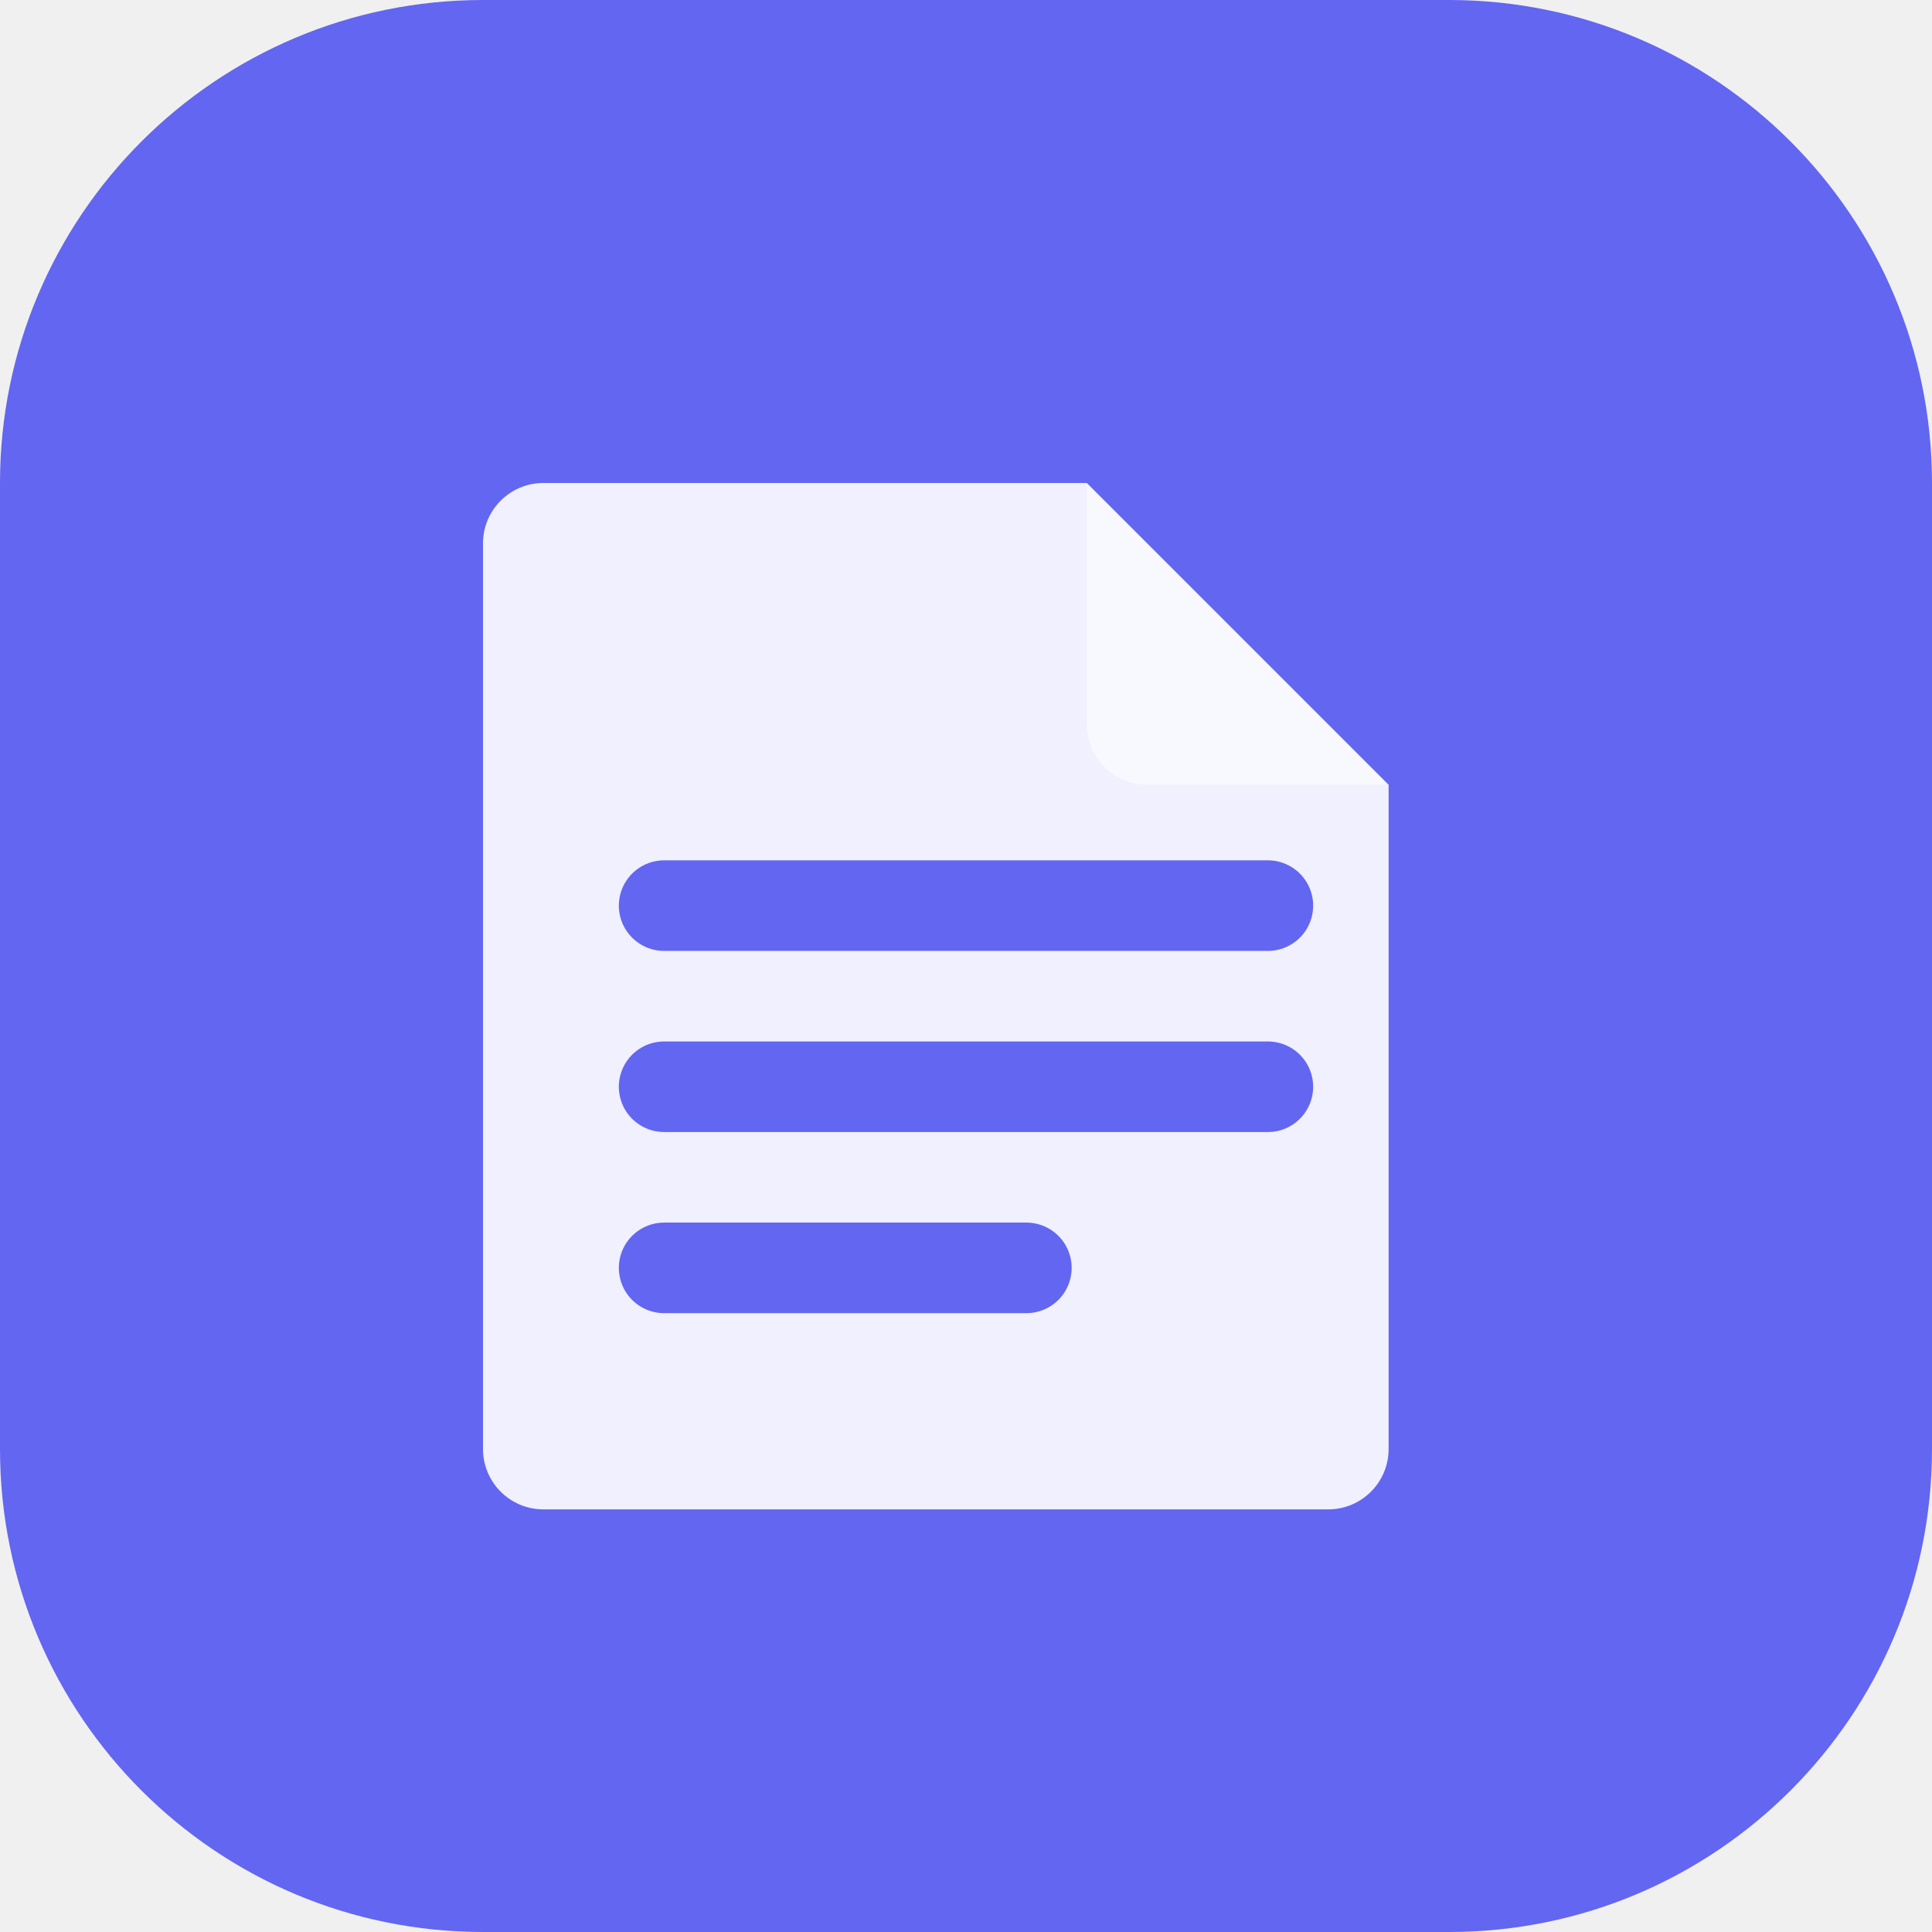
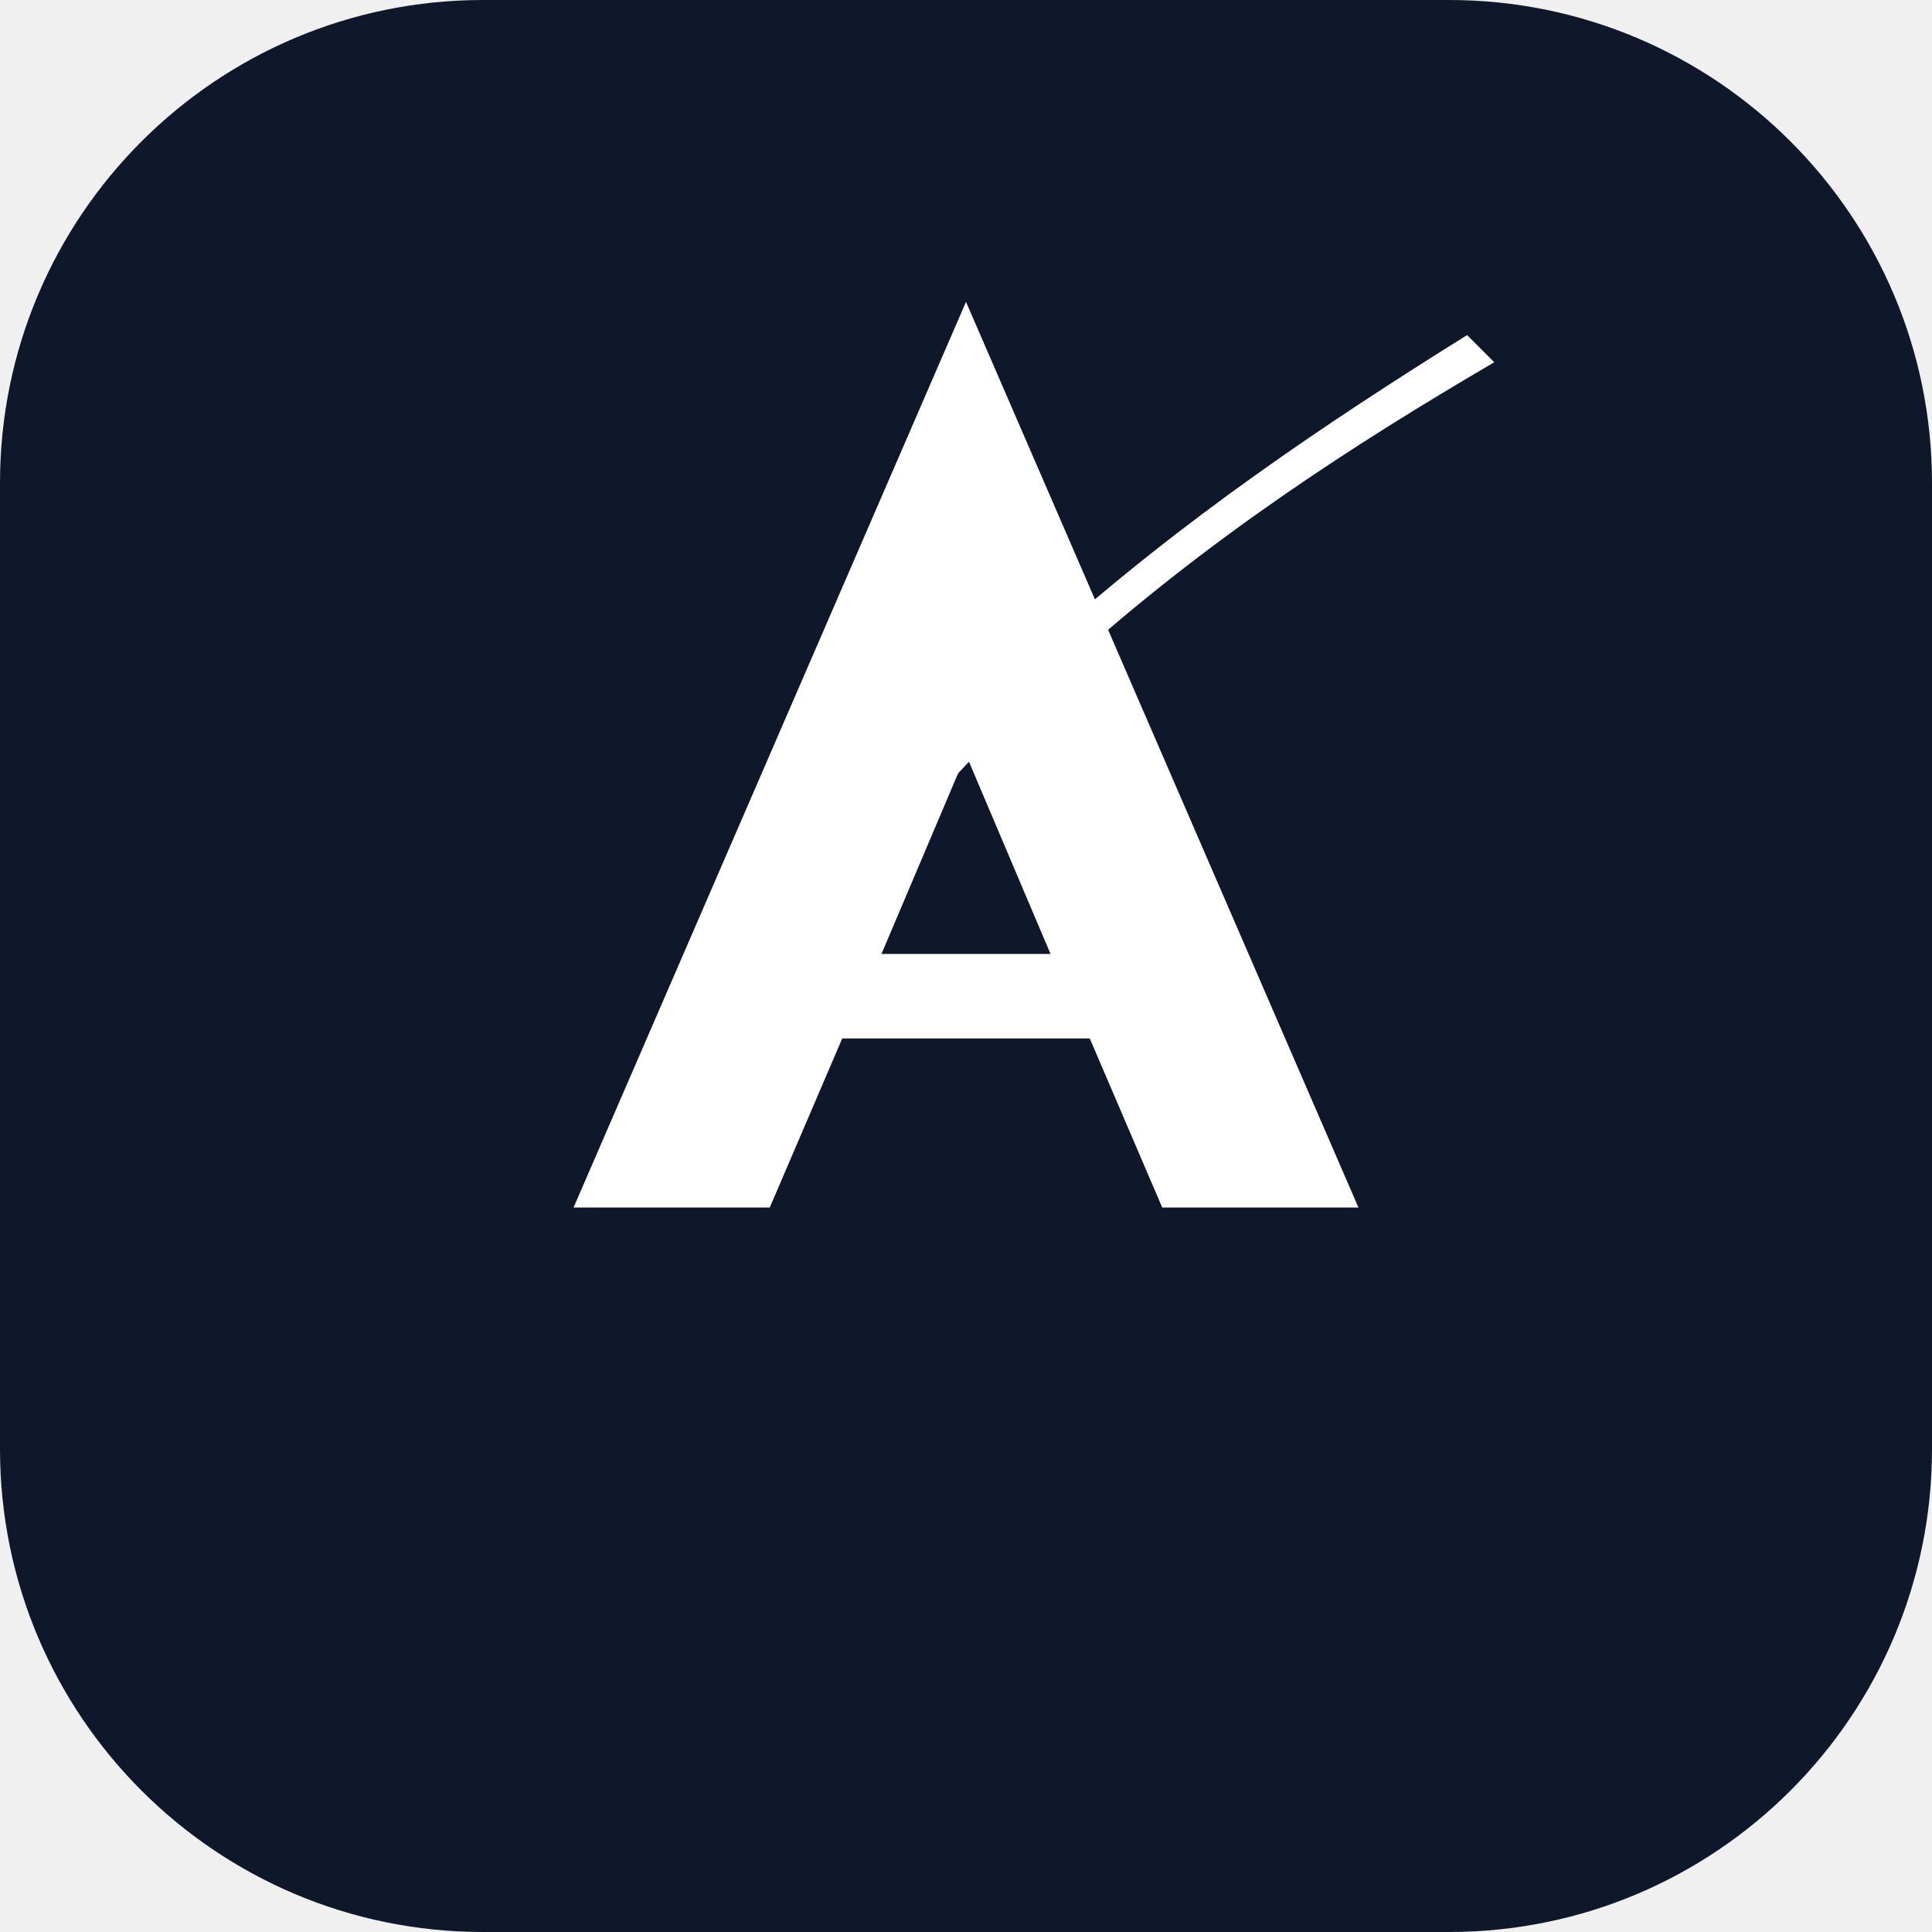
- <svg xmlns="http://www.w3.org/2000/svg" viewBox="0 0 32 32" fill="none">
-   <rect width="32" height="32" rx="8" fill="#6366f1" />
-   <path d="M9 8h9l5 5v11a1 1 0 0 1-1 1H9a1 1 0 0 1-1-1V9a1 1 0 0 1 1-1z" fill="white" fill-opacity="0.9" />
-   <path d="M18 8l5 5h-4a1 1 0 0 1-1-1V8z" fill="white" fill-opacity="0.5" />
-   <line x1="11" y1="15" x2="21" y2="15" stroke="#6366f1" stroke-width="1.5" stroke-linecap="round" />
-   <line x1="11" y1="18" x2="21" y2="18" stroke="#6366f1" stroke-width="1.5" stroke-linecap="round" />
-   <line x1="11" y1="21" x2="17" y2="21" stroke="#6366f1" stroke-width="1.5" stroke-linecap="round" />
+ <svg xmlns="http://www.w3.org/2000/svg" viewBox="0 0 64 64" fill="none">
+   <rect width="64" height="64" rx="16" fill="#0f172a" />
+   <path fill="#fff" d="M32 10 19 40h6.5l2.4-5.6h8.2l2.4 5.6H45L32 10Zm-2.8 21.6L32 25l2.8 6.6h-5.6Z" />
+   <path fill="#fff" d="M22.8 38.1c7.4-13.6 17.3-20.6 26.7-26.1l-.9-.9c-9.3 5.8-19.1 12.8-26.6 25.7l.8 1.3Z" />
</svg>
